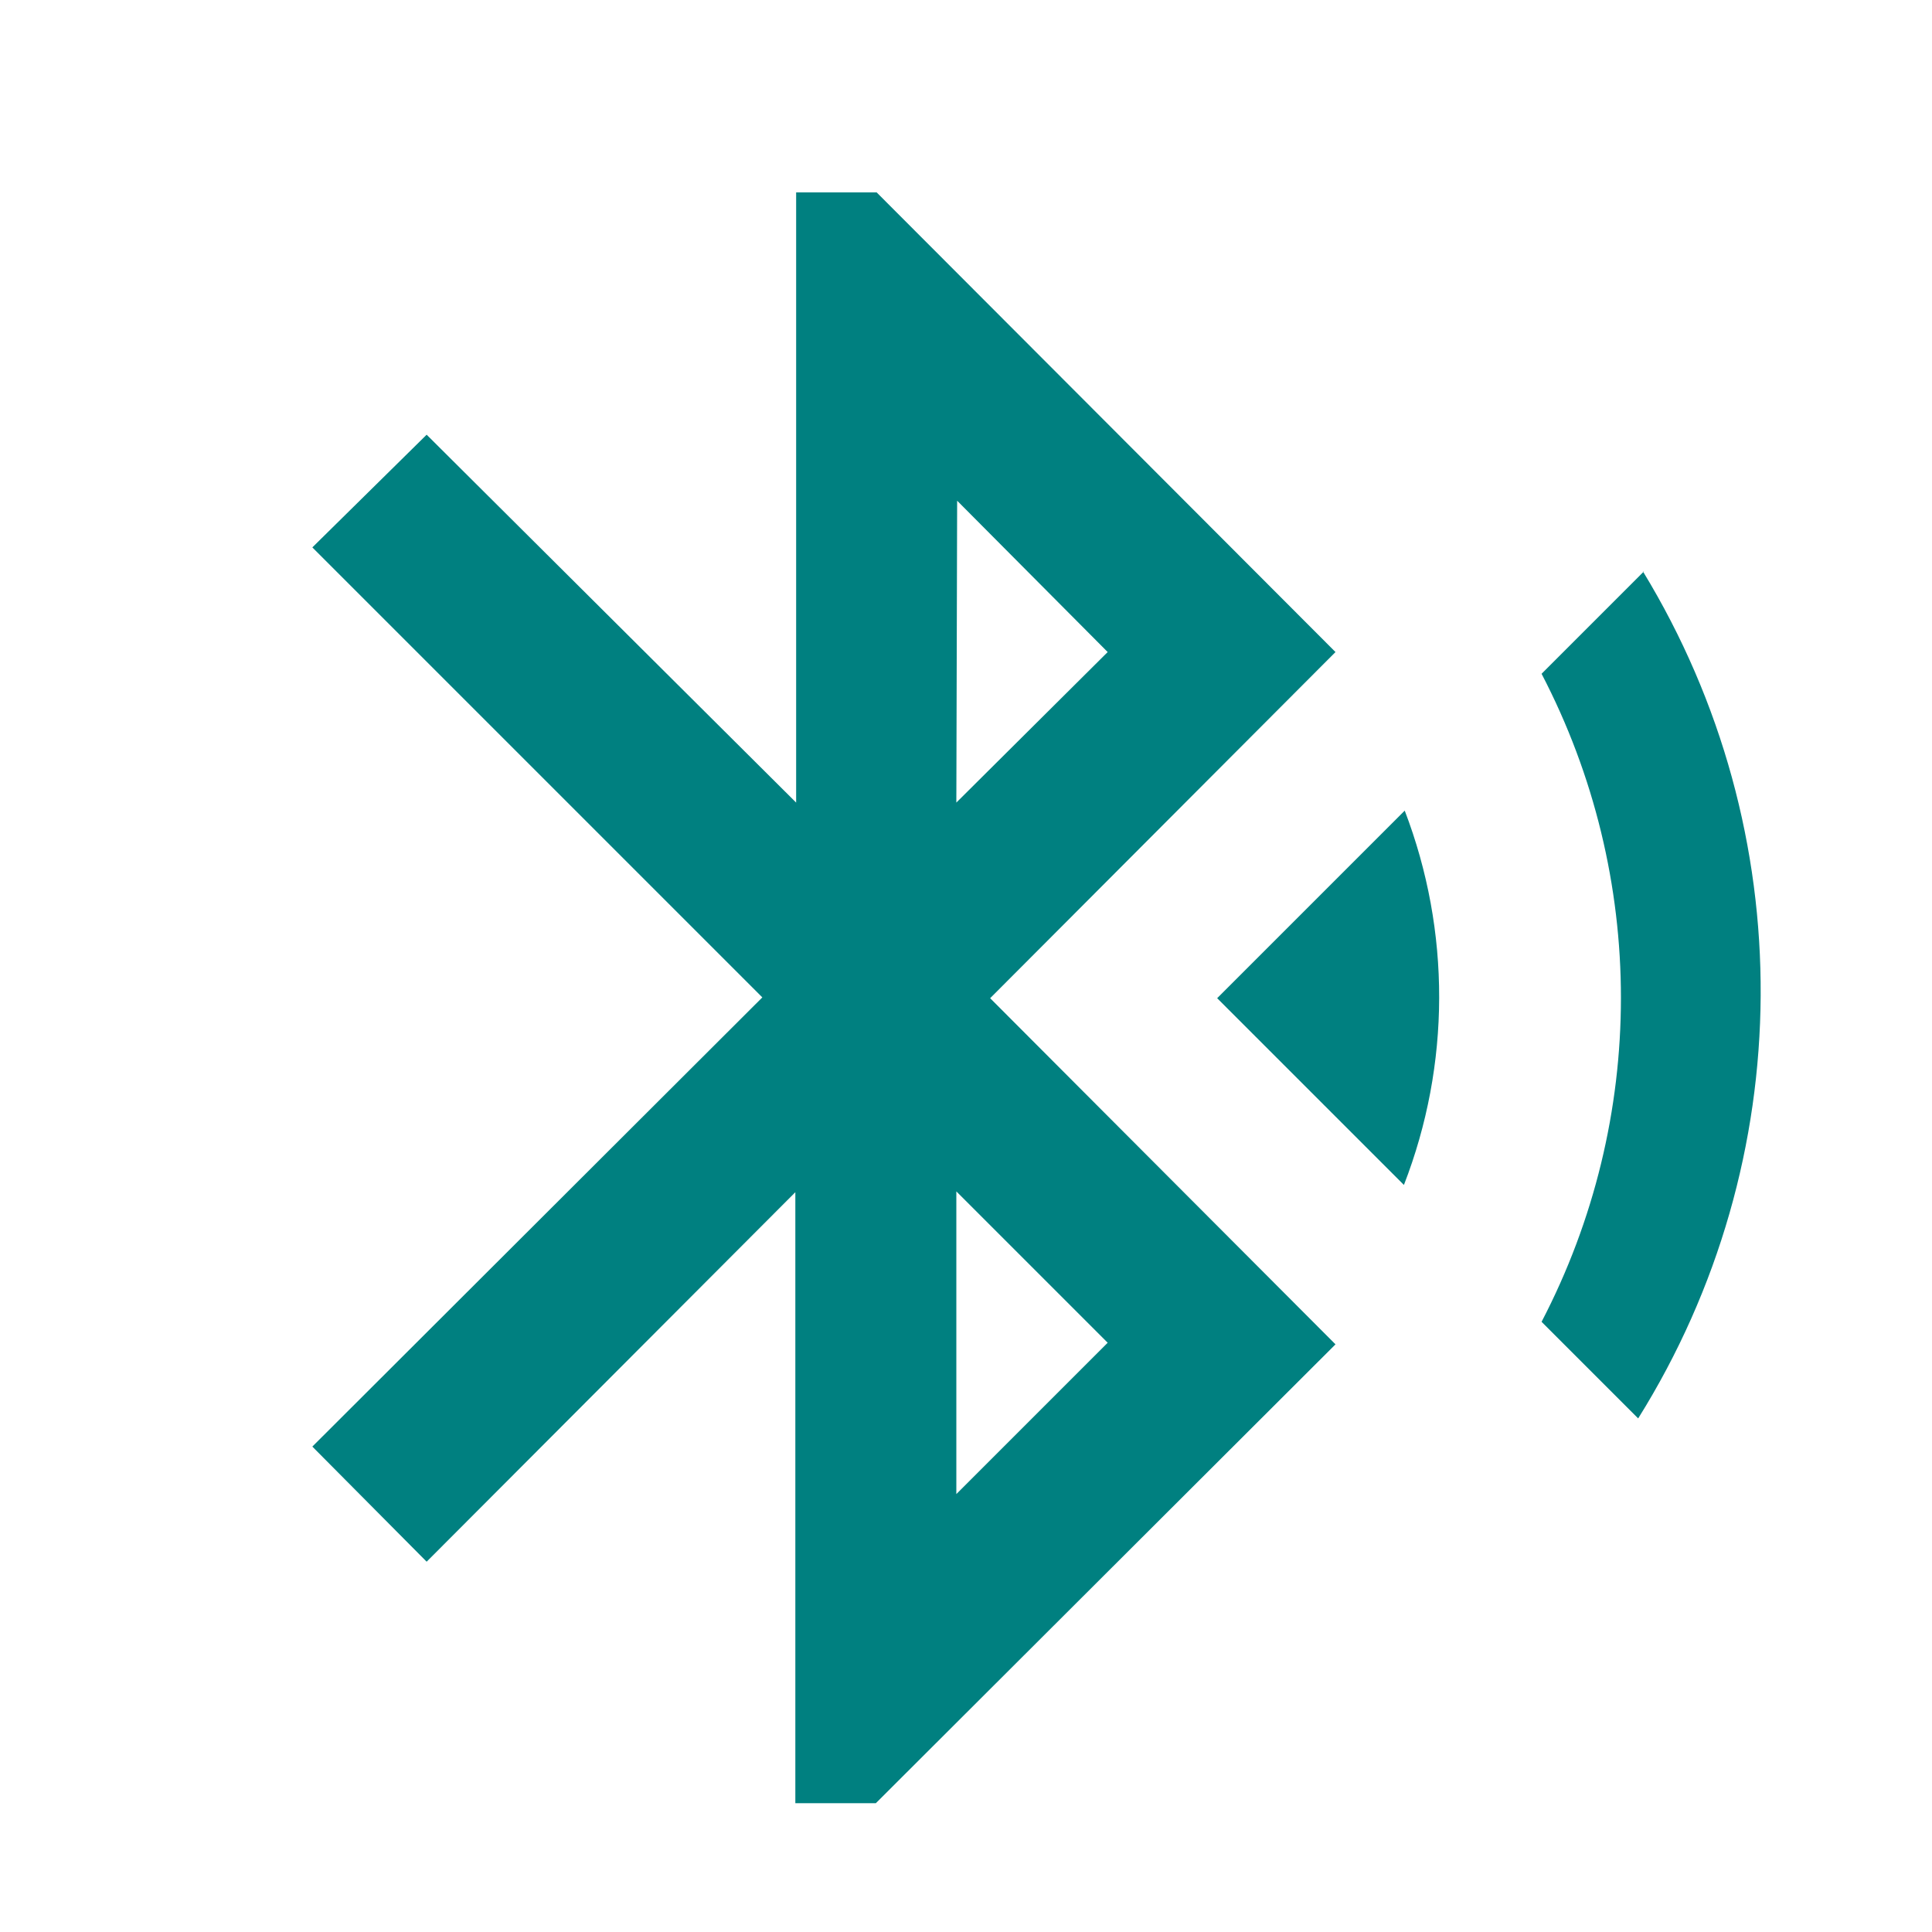
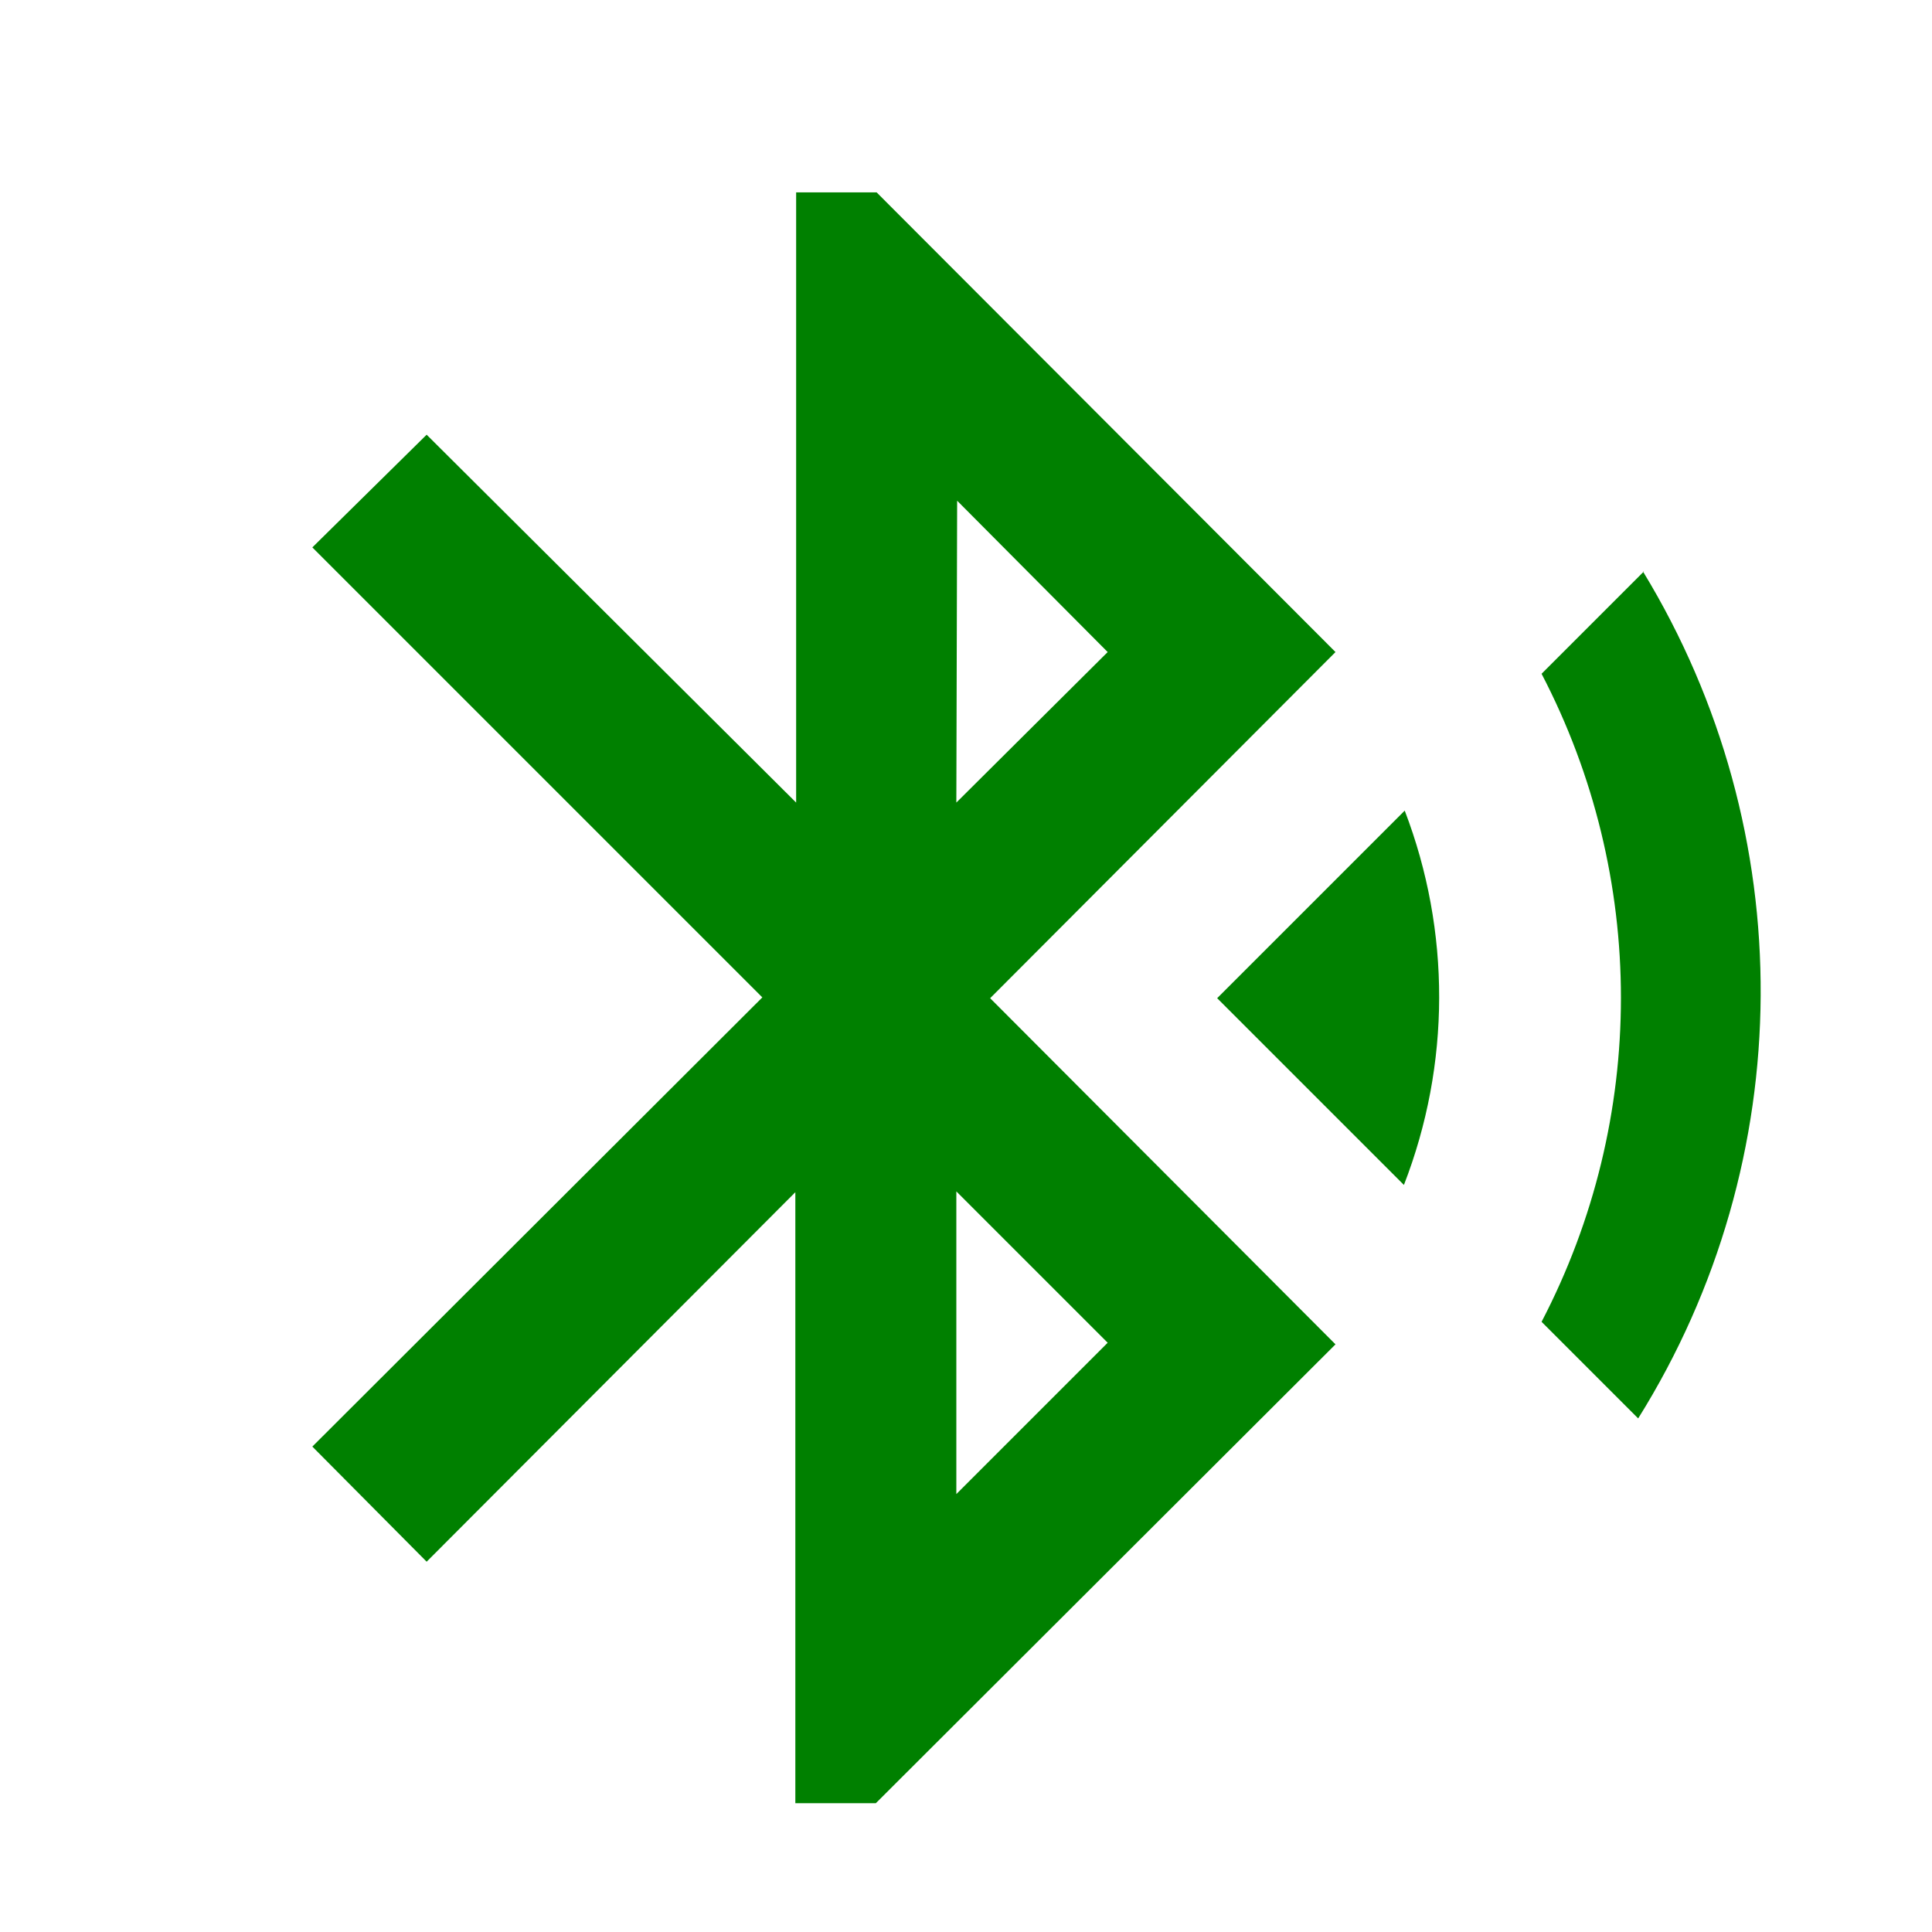
<svg xmlns="http://www.w3.org/2000/svg" height="24" width="24">
-   <path d="M15.12 12.4l2.32 2.32a6.46 6.46 0 0 0 .01-4.65zm5.3-5.3l-1.27 1.27a8.71 8.71 0 0 1 0 8.05l1.2 1.2a10.02 10.02 0 0 0 .06-10.52zm-3.83 1l-5.7-5.71h-1v7.58L5.3 5.4 3.88 6.8l5.59 5.59-5.59 5.58L5.3 19.4l4.58-4.59v7.59h1l5.71-5.7-4.29-4.3zm-4.7-1.88l1.87 1.88-1.88 1.87zm1.87 10.46l-1.88 1.88V14.8z" fill="teal" />
+   <path d="M15.12 12.4l2.32 2.32a6.46 6.46 0 0 0 .01-4.65zm5.3-5.3l-1.27 1.27a8.71 8.71 0 0 1 0 8.05l1.2 1.2a10.02 10.02 0 0 0 .06-10.52zm-3.83 1l-5.7-5.71h-1v7.58L5.3 5.4 3.88 6.8l5.59 5.59-5.59 5.58L5.3 19.4l4.58-4.59v7.59h1l5.71-5.7-4.29-4.3zm-4.7-1.88l1.87 1.88-1.88 1.87zm1.87 10.46l-1.88 1.88V14.8z" fill="green" />
</svg>
